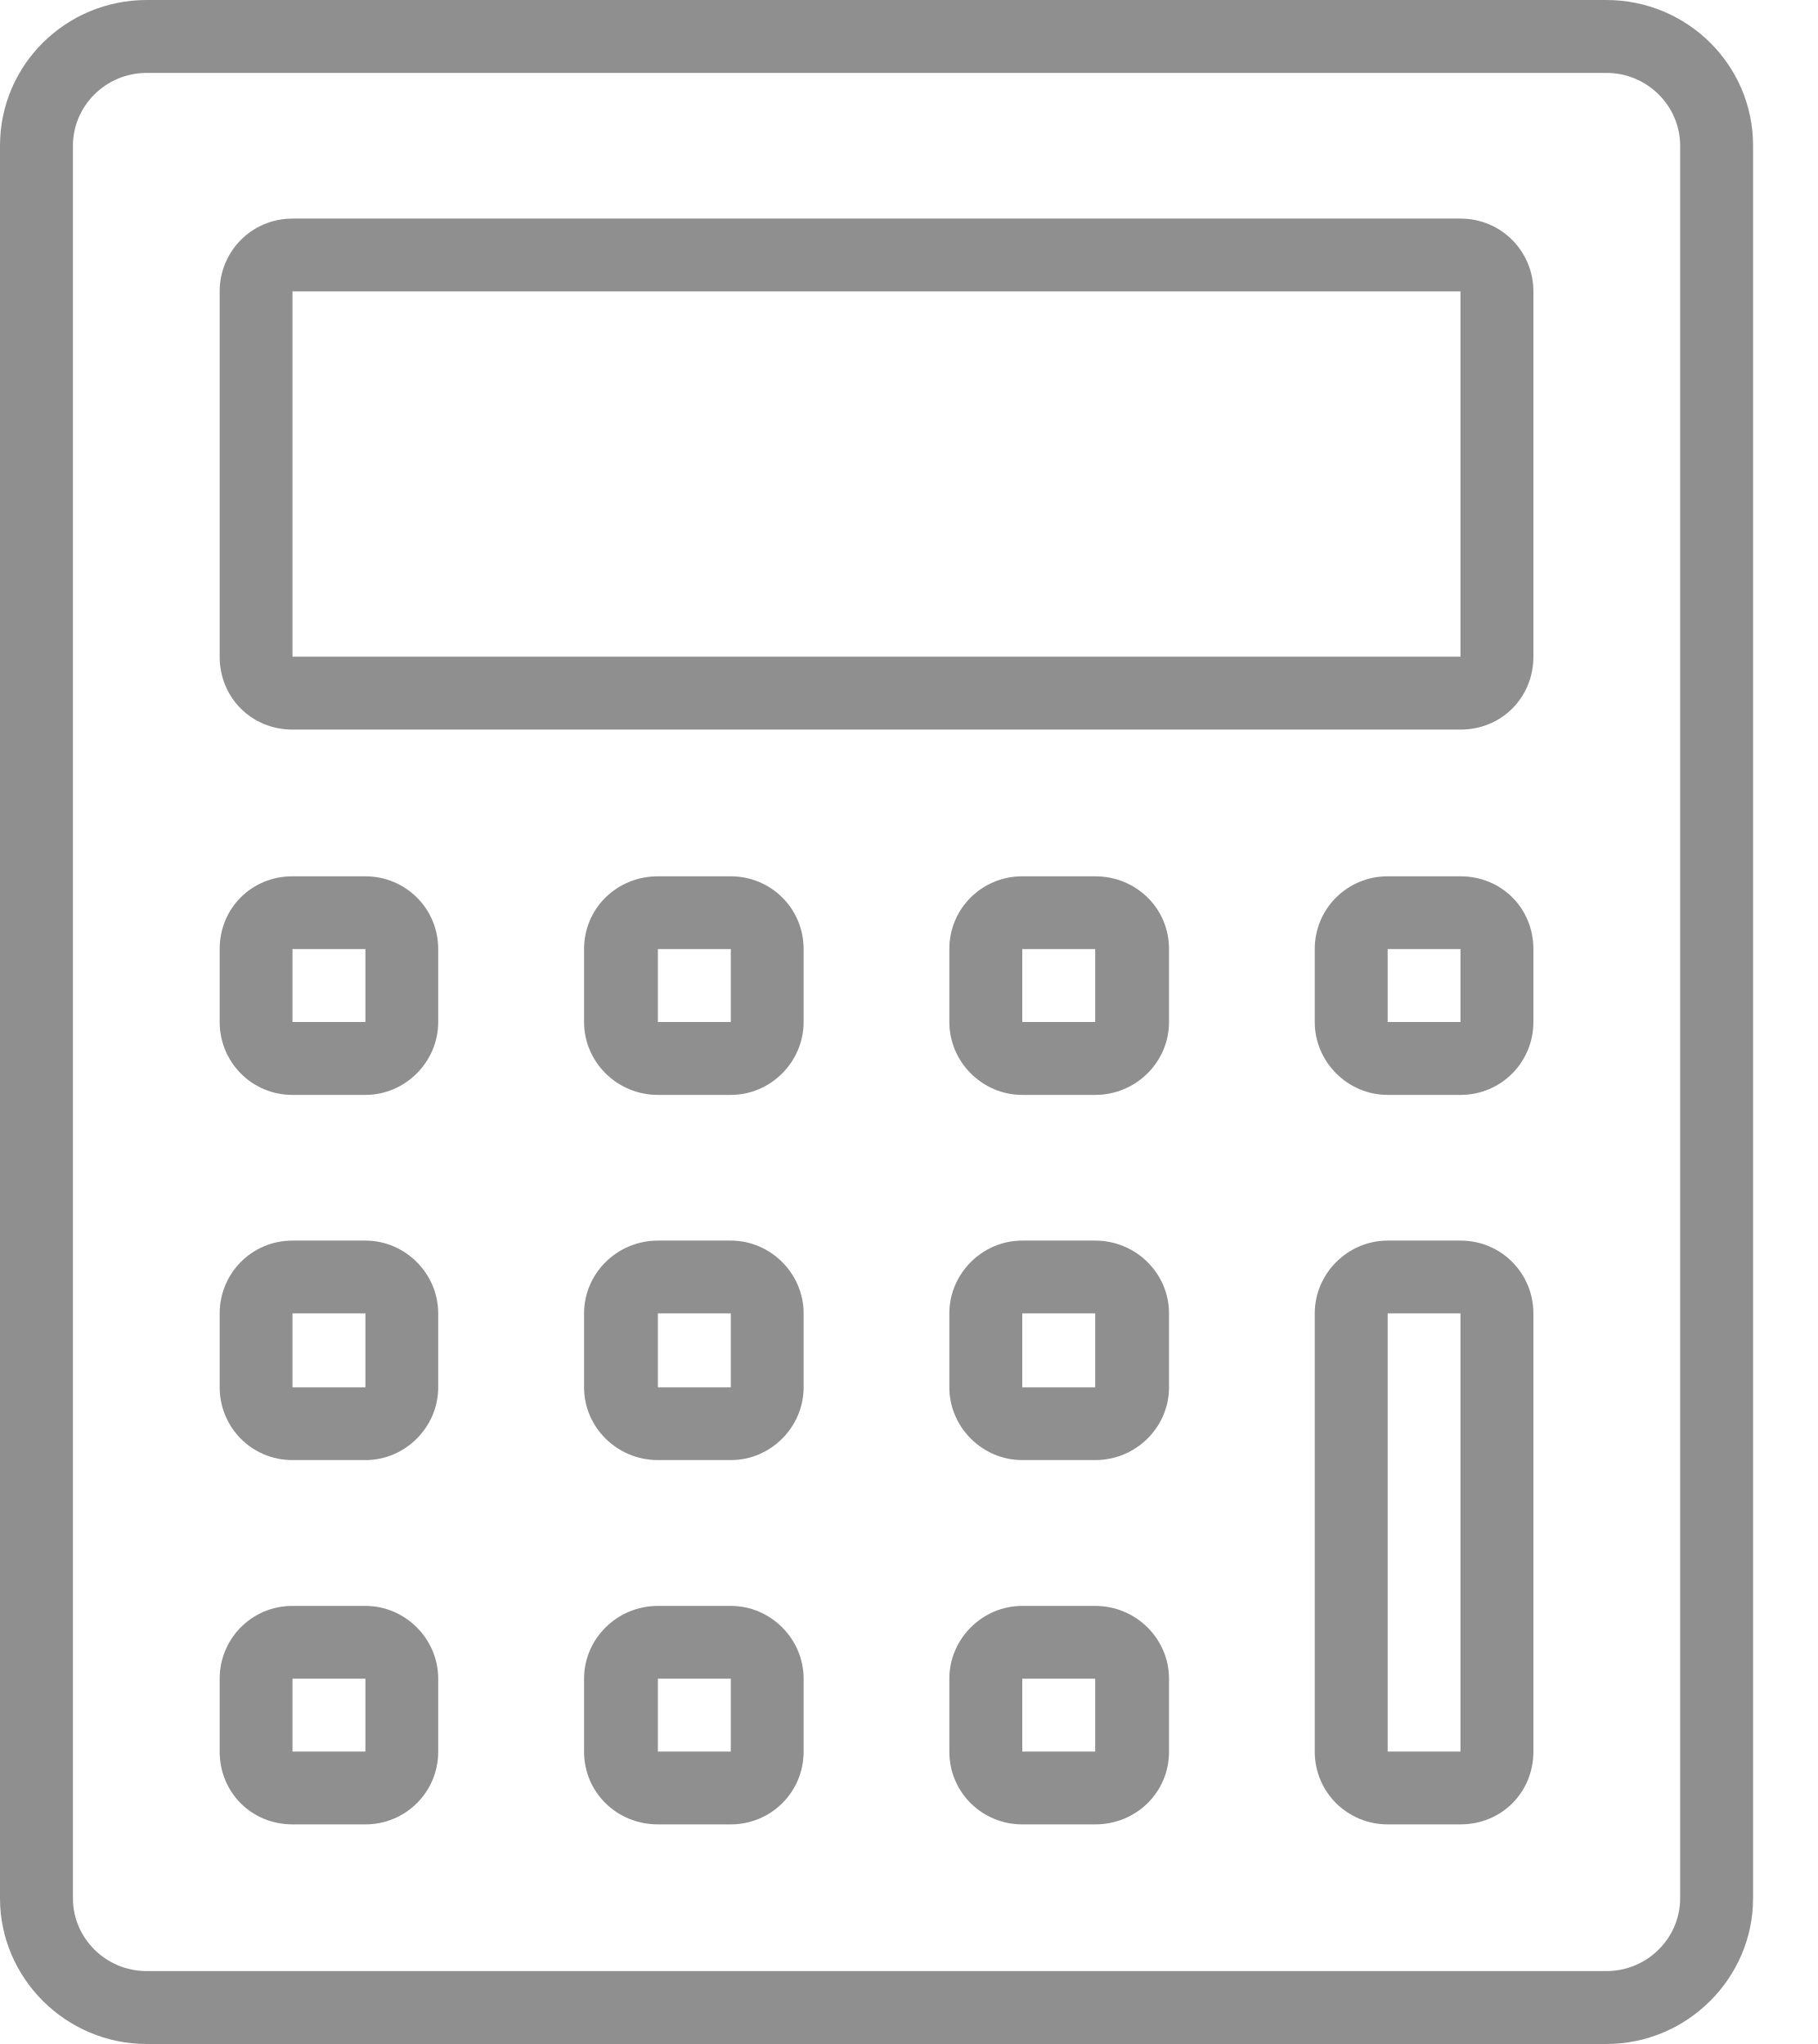
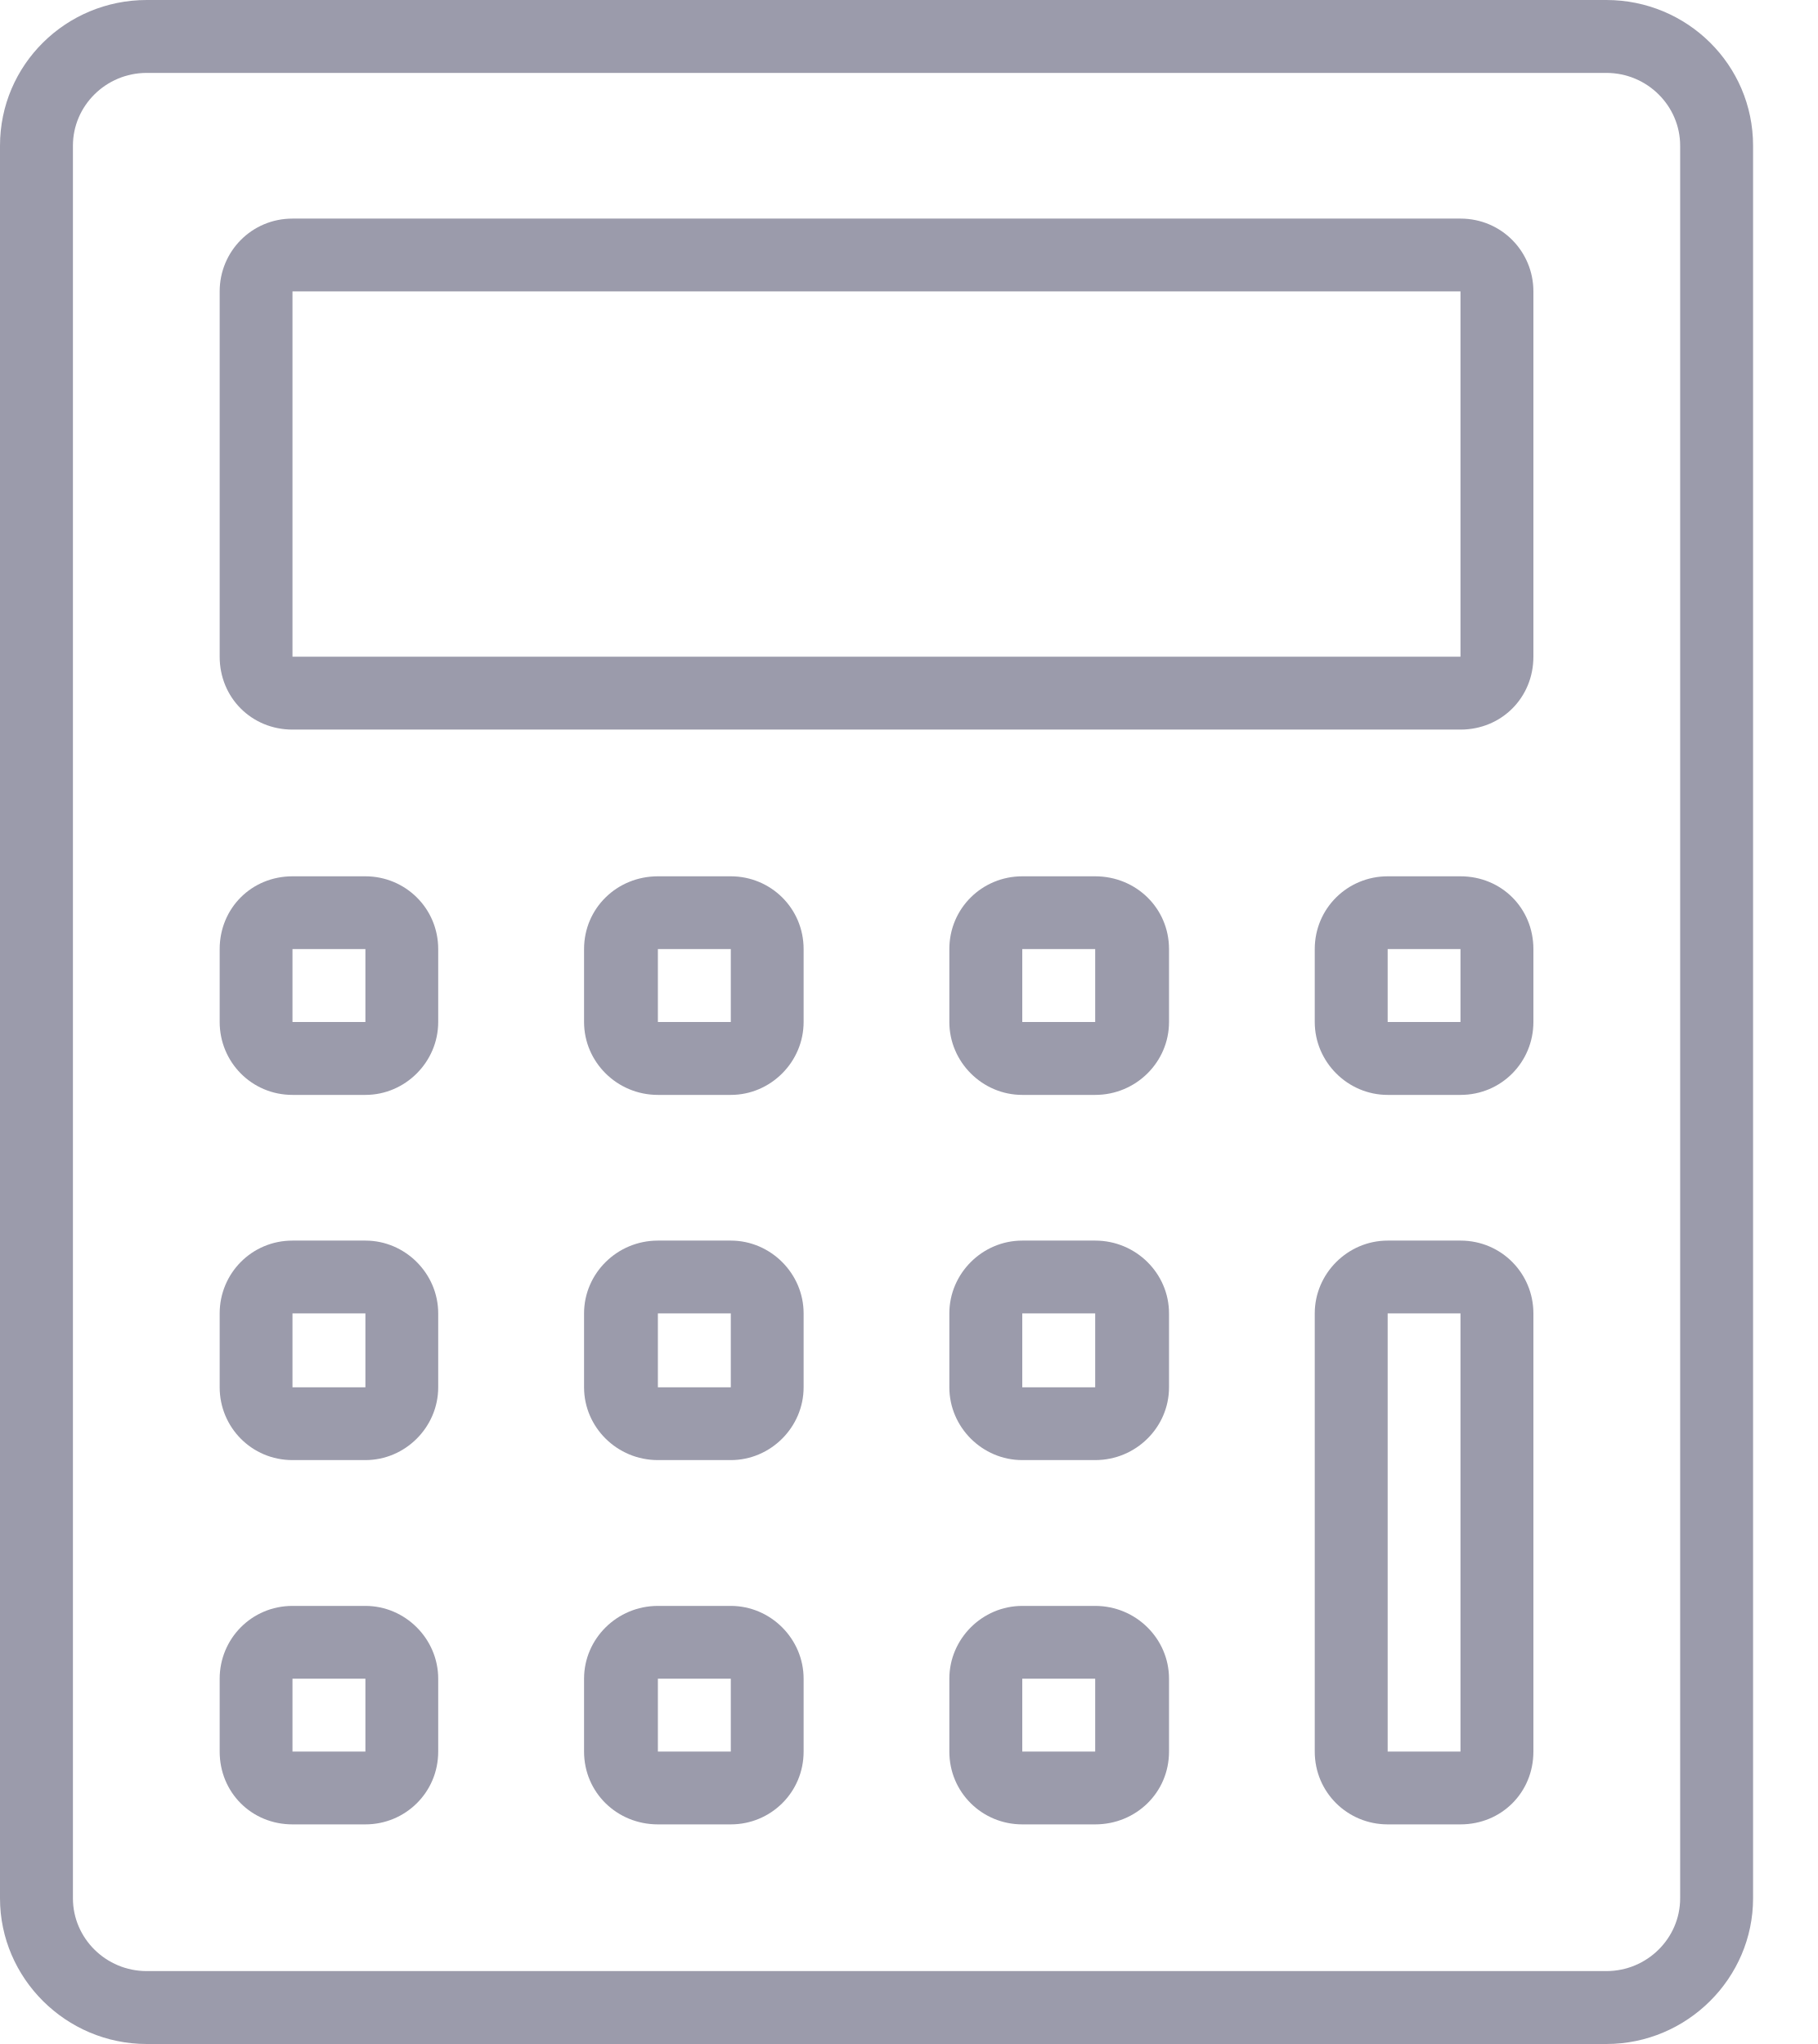
<svg xmlns="http://www.w3.org/2000/svg" width="16px" height="18px" viewBox="0 0 16 18" version="1.1">
-   <defs />
  <g id="Page-1" stroke="none" stroke-width="1" fill="none" fill-rule="evenodd">
-     <g id="Icons" transform="translate(-590, -770)" fill="#8F8F90">
+     <g id="Icons" transform="translate(-590, -770)" fill="#9b9bab">
      <g id="icons/list-items/sync" transform="translate(590, 770)">
        <path d="M14.142,0 L1.292,0 C0.58,0 0,0.571 0,1.283 L0,16.717 C0,17.42 0.58,18 1.292,18 L14.142,18 C14.854,18 15.434,17.42 15.434,16.717 L15.434,1.283 C15.434,0.571 14.854,0 14.142,0 L14.142,0 Z M14.792,16.717 C14.792,17.068 14.502,17.358 14.142,17.358 L1.292,17.358 C0.932,17.358 0.642,17.068 0.642,16.717 L0.642,1.283 C0.642,0.932 0.932,0.642 1.292,0.642 L14.142,0.642 C14.502,0.642 14.792,0.932 14.792,1.283 L14.792,16.717 Z M12.858,1.925 L2.575,1.925 C2.215,1.925 1.934,2.215 1.934,2.566 L1.934,5.783 C1.934,6.144 2.215,6.425 2.575,6.425 L12.858,6.425 C13.219,6.425 13.5,6.144 13.5,5.783 L13.5,2.566 C13.5,2.215 13.219,1.925 12.858,1.925 L12.858,1.925 Z M12.858,5.783 L2.575,5.783 L2.575,2.566 L12.858,2.566 L12.858,5.783 Z M6.434,7.717 L5.792,7.717 C5.432,7.717 5.142,7.998 5.142,8.358 L5.142,9 C5.142,9.352 5.432,9.642 5.792,9.642 L6.434,9.642 C6.785,9.642 7.075,9.352 7.075,9 L7.075,8.358 C7.075,7.998 6.785,7.717 6.434,7.717 L6.434,7.717 Z M9.642,7.717 L9,7.717 C8.648,7.717 8.358,7.998 8.358,8.358 L8.358,9 C8.358,9.352 8.648,9.642 9,9.642 L9.642,9.642 C10.002,9.642 10.292,9.352 10.292,9 L10.292,8.358 C10.292,7.998 10.002,7.717 9.642,7.717 L9.642,7.717 Z M3.217,7.717 L2.575,7.717 C2.215,7.717 1.934,7.998 1.934,8.358 L1.934,9 C1.934,9.352 2.215,9.642 2.575,9.642 L3.217,9.642 C3.568,9.642 3.858,9.352 3.858,9 L3.858,8.358 C3.858,7.998 3.568,7.717 3.217,7.717 L3.217,7.717 Z M12.858,7.717 L12.217,7.717 C11.865,7.717 11.575,7.998 11.575,8.358 L11.575,9 C11.575,9.352 11.865,9.642 12.217,9.642 L12.858,9.642 C13.219,9.642 13.5,9.352 13.5,9 L13.5,8.358 C13.5,7.998 13.219,7.717 12.858,7.717 L12.858,7.717 Z M3.217,9 L2.575,9 L2.575,8.358 L3.217,8.358 L3.217,9 Z M6.434,9 L5.792,9 L5.792,8.358 L6.434,8.358 L6.434,9 Z M9.642,9 L9,9 L9,8.358 L9.642,8.358 L9.642,9 Z M12.858,9 L12.217,9 L12.217,8.358 L12.858,8.358 L12.858,9 Z M6.434,10.925 L5.792,10.925 C5.432,10.925 5.142,11.215 5.142,11.566 L5.142,12.217 C5.142,12.568 5.432,12.858 5.792,12.858 L6.434,12.858 C6.785,12.858 7.075,12.568 7.075,12.217 L7.075,11.566 C7.075,11.215 6.785,10.925 6.434,10.925 L6.434,10.925 Z M3.217,10.925 L2.575,10.925 C2.215,10.925 1.934,11.215 1.934,11.566 L1.934,12.217 C1.934,12.568 2.215,12.858 2.575,12.858 L3.217,12.858 C3.568,12.858 3.858,12.568 3.858,12.217 L3.858,11.566 C3.858,11.215 3.568,10.925 3.217,10.925 L3.217,10.925 Z M12.858,10.925 L12.217,10.925 C11.865,10.925 11.575,11.215 11.575,11.566 L11.575,15.425 C11.575,15.785 11.865,16.066 12.217,16.066 L12.858,16.066 C13.219,16.066 13.5,15.785 13.5,15.425 L13.5,11.566 C13.5,11.215 13.219,10.925 12.858,10.925 L12.858,10.925 Z M9.642,10.925 L9,10.925 C8.648,10.925 8.358,11.215 8.358,11.566 L8.358,12.217 C8.358,12.568 8.648,12.858 9,12.858 L9.642,12.858 C10.002,12.858 10.292,12.568 10.292,12.217 L10.292,11.566 C10.292,11.215 10.002,10.925 9.642,10.925 L9.642,10.925 Z M3.217,12.217 L2.575,12.217 L2.575,11.566 L3.217,11.566 L3.217,12.217 Z M6.434,12.217 L5.792,12.217 L5.792,11.566 L6.434,11.566 L6.434,12.217 Z M12.858,15.425 L12.217,15.425 L12.217,11.566 L12.858,11.566 L12.858,15.425 Z M9.642,12.217 L9,12.217 L9,11.566 L9.642,11.566 L9.642,12.217 Z M3.217,14.142 L2.575,14.142 C2.215,14.142 1.934,14.432 1.934,14.783 L1.934,15.425 C1.934,15.785 2.215,16.066 2.575,16.066 L3.217,16.066 C3.568,16.066 3.858,15.785 3.858,15.425 L3.858,14.783 C3.858,14.432 3.568,14.142 3.217,14.142 L3.217,14.142 Z M6.434,14.142 L5.792,14.142 C5.432,14.142 5.142,14.432 5.142,14.783 L5.142,15.425 C5.142,15.785 5.432,16.066 5.792,16.066 L6.434,16.066 C6.785,16.066 7.075,15.785 7.075,15.425 L7.075,14.783 C7.075,14.432 6.785,14.142 6.434,14.142 L6.434,14.142 Z M9.642,14.142 L9,14.142 C8.648,14.142 8.358,14.432 8.358,14.783 L8.358,15.425 C8.358,15.785 8.648,16.066 9,16.066 L9.642,16.066 C10.002,16.066 10.292,15.785 10.292,15.425 L10.292,14.783 C10.292,14.432 10.002,14.142 9.642,14.142 L9.642,14.142 Z M9.642,15.425 L9,15.425 L9,14.783 L9.642,14.783 L9.642,15.425 Z M3.217,15.425 L2.575,15.425 L2.575,14.783 L3.217,14.783 L3.217,15.425 Z M6.434,15.425 L5.792,15.425 L5.792,14.783 L6.434,14.783 L6.434,15.425 Z" id="Shape" />
      </g>
    </g>
  </g>
</svg>
